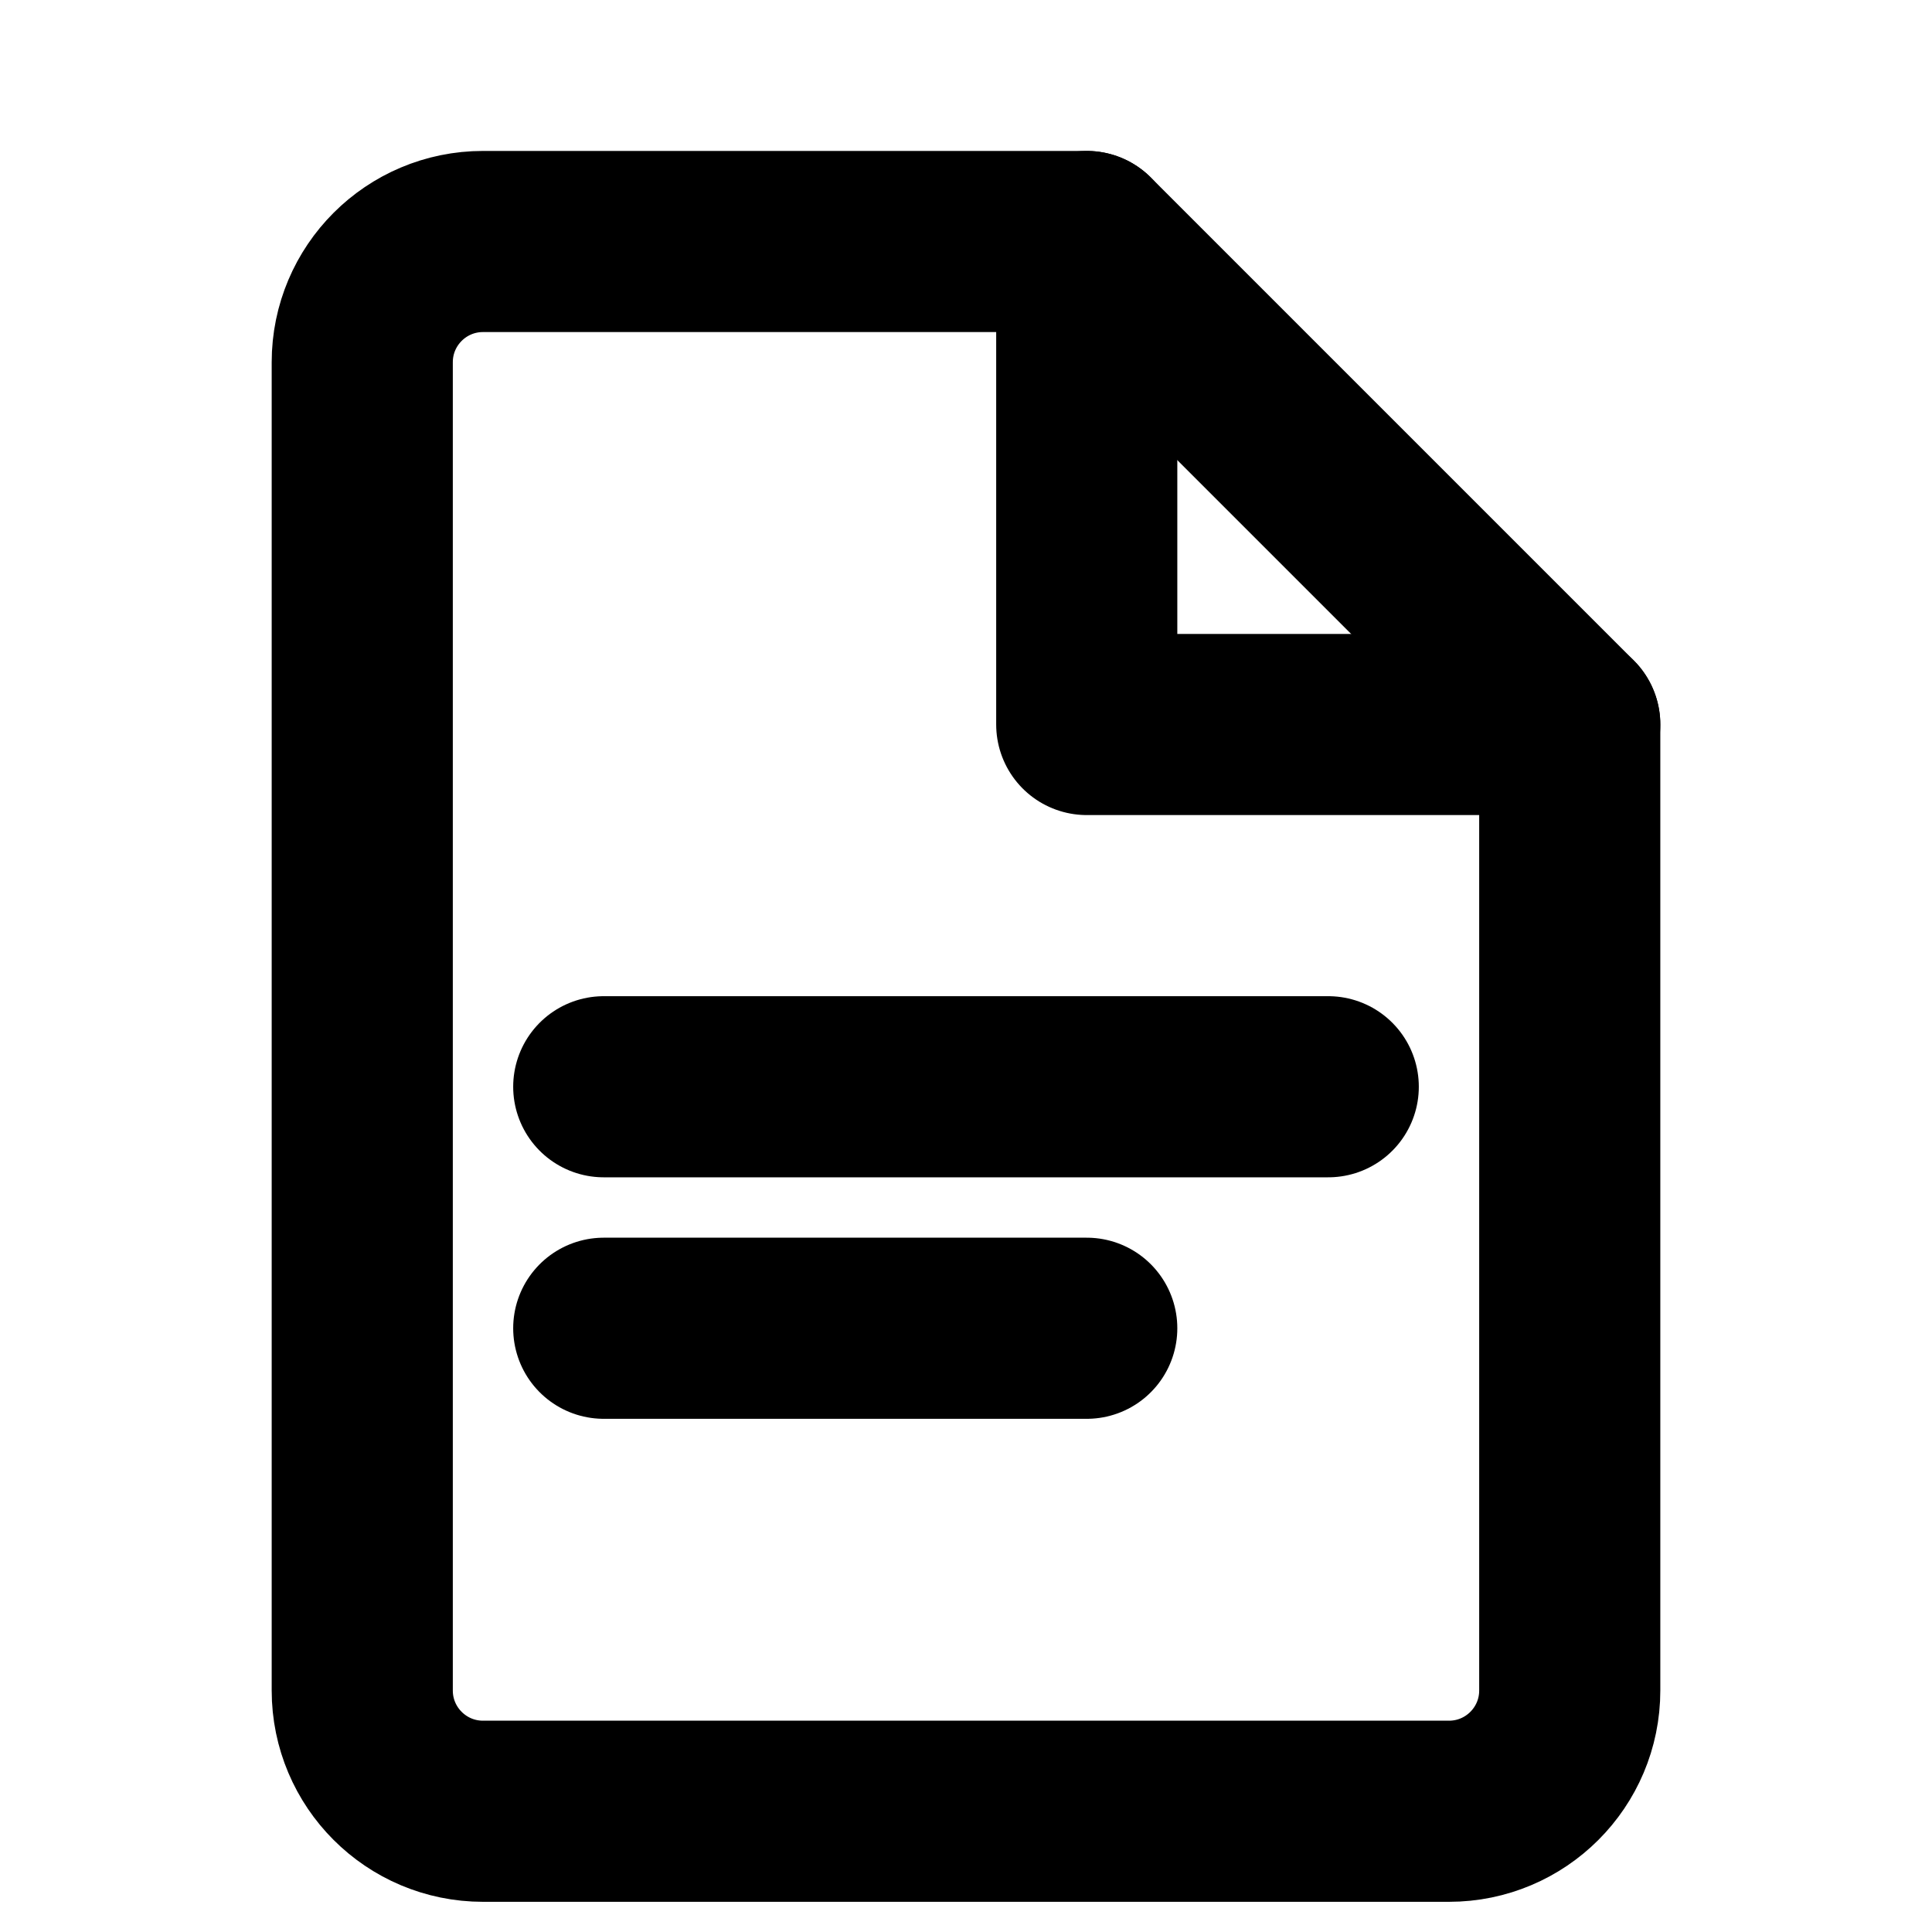
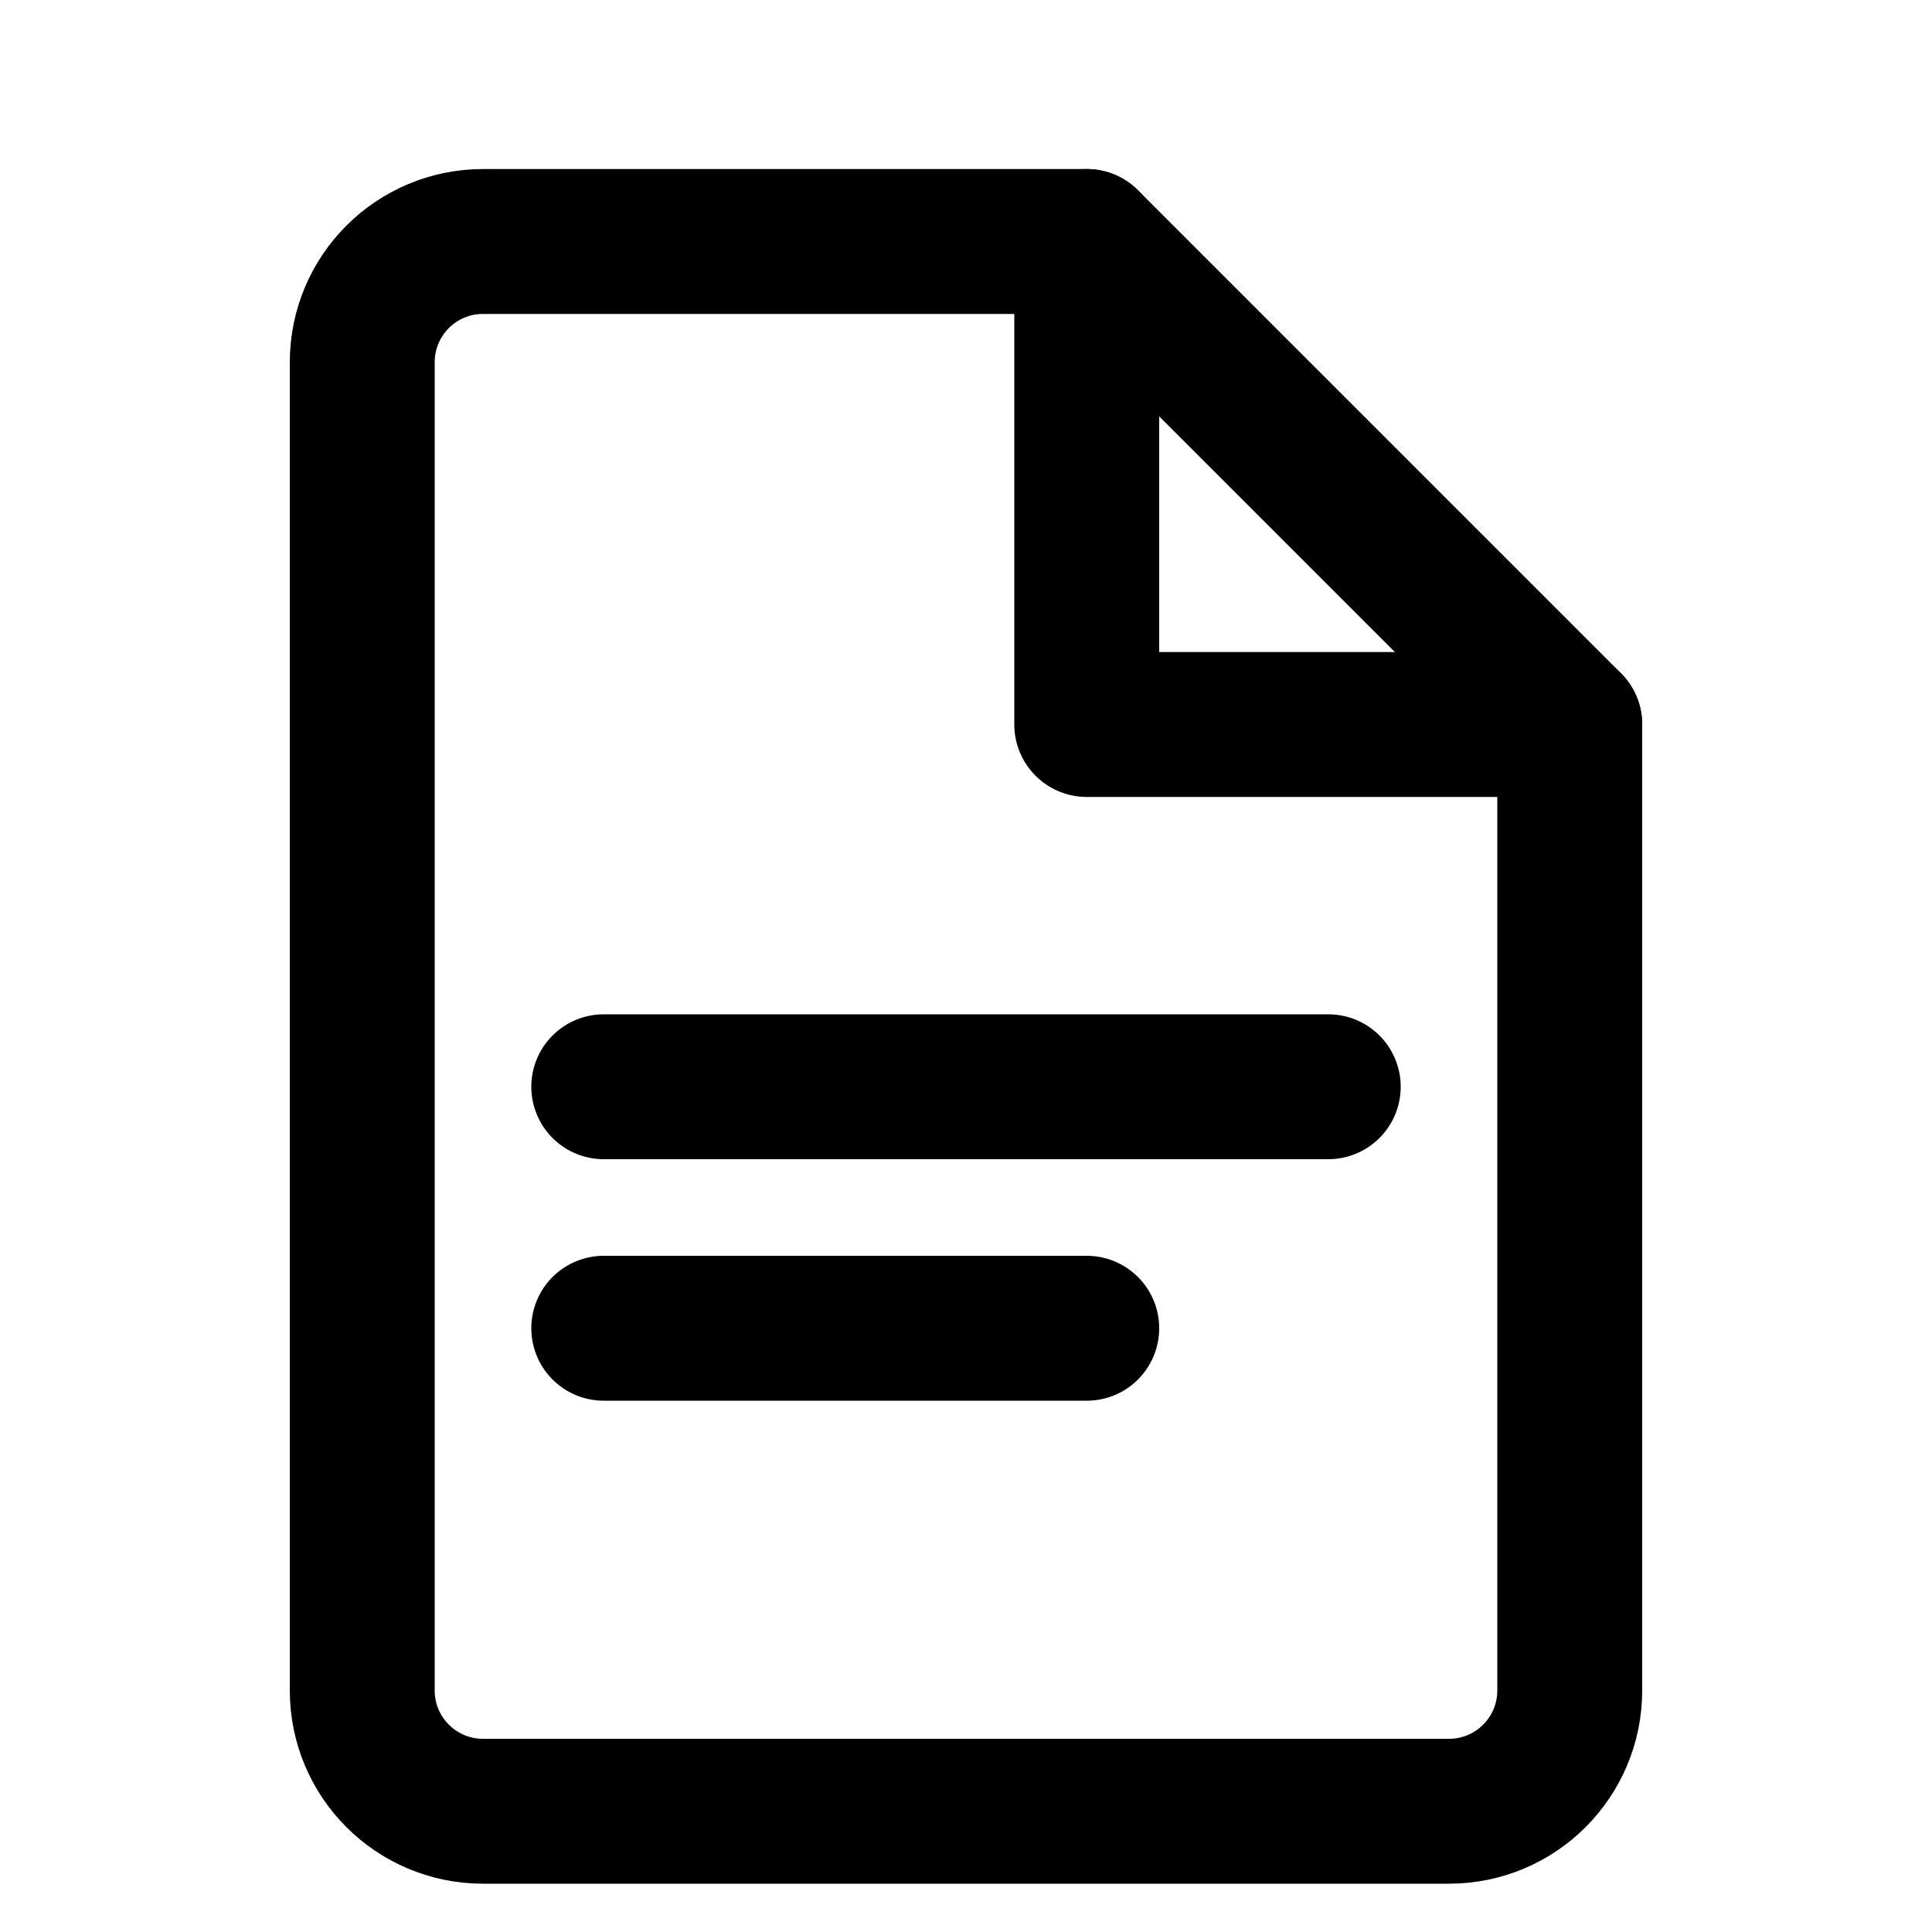
- <svg xmlns="http://www.w3.org/2000/svg" viewBox="0 0 16 16" fill="none" stroke="currentColor" stroke-width="1.5" stroke-linecap="round" stroke-linejoin="round">
+ <svg xmlns="http://www.w3.org/2000/svg" viewBox="0 0 16 16" fill="none" stroke="currentColor" stroke-width="1.2" stroke-linecap="round" stroke-linejoin="round">
  <path d="M4 2h5l4 4v8a1 1 0 0 1-1 1H4a1 1 0 0 1-1-1V3a1 1 0 0 1 1-1z" />
  <path d="M9 2v4h4" />
  <path d="M5 9h6" />
  <path d="M5 11h4" />
</svg>
